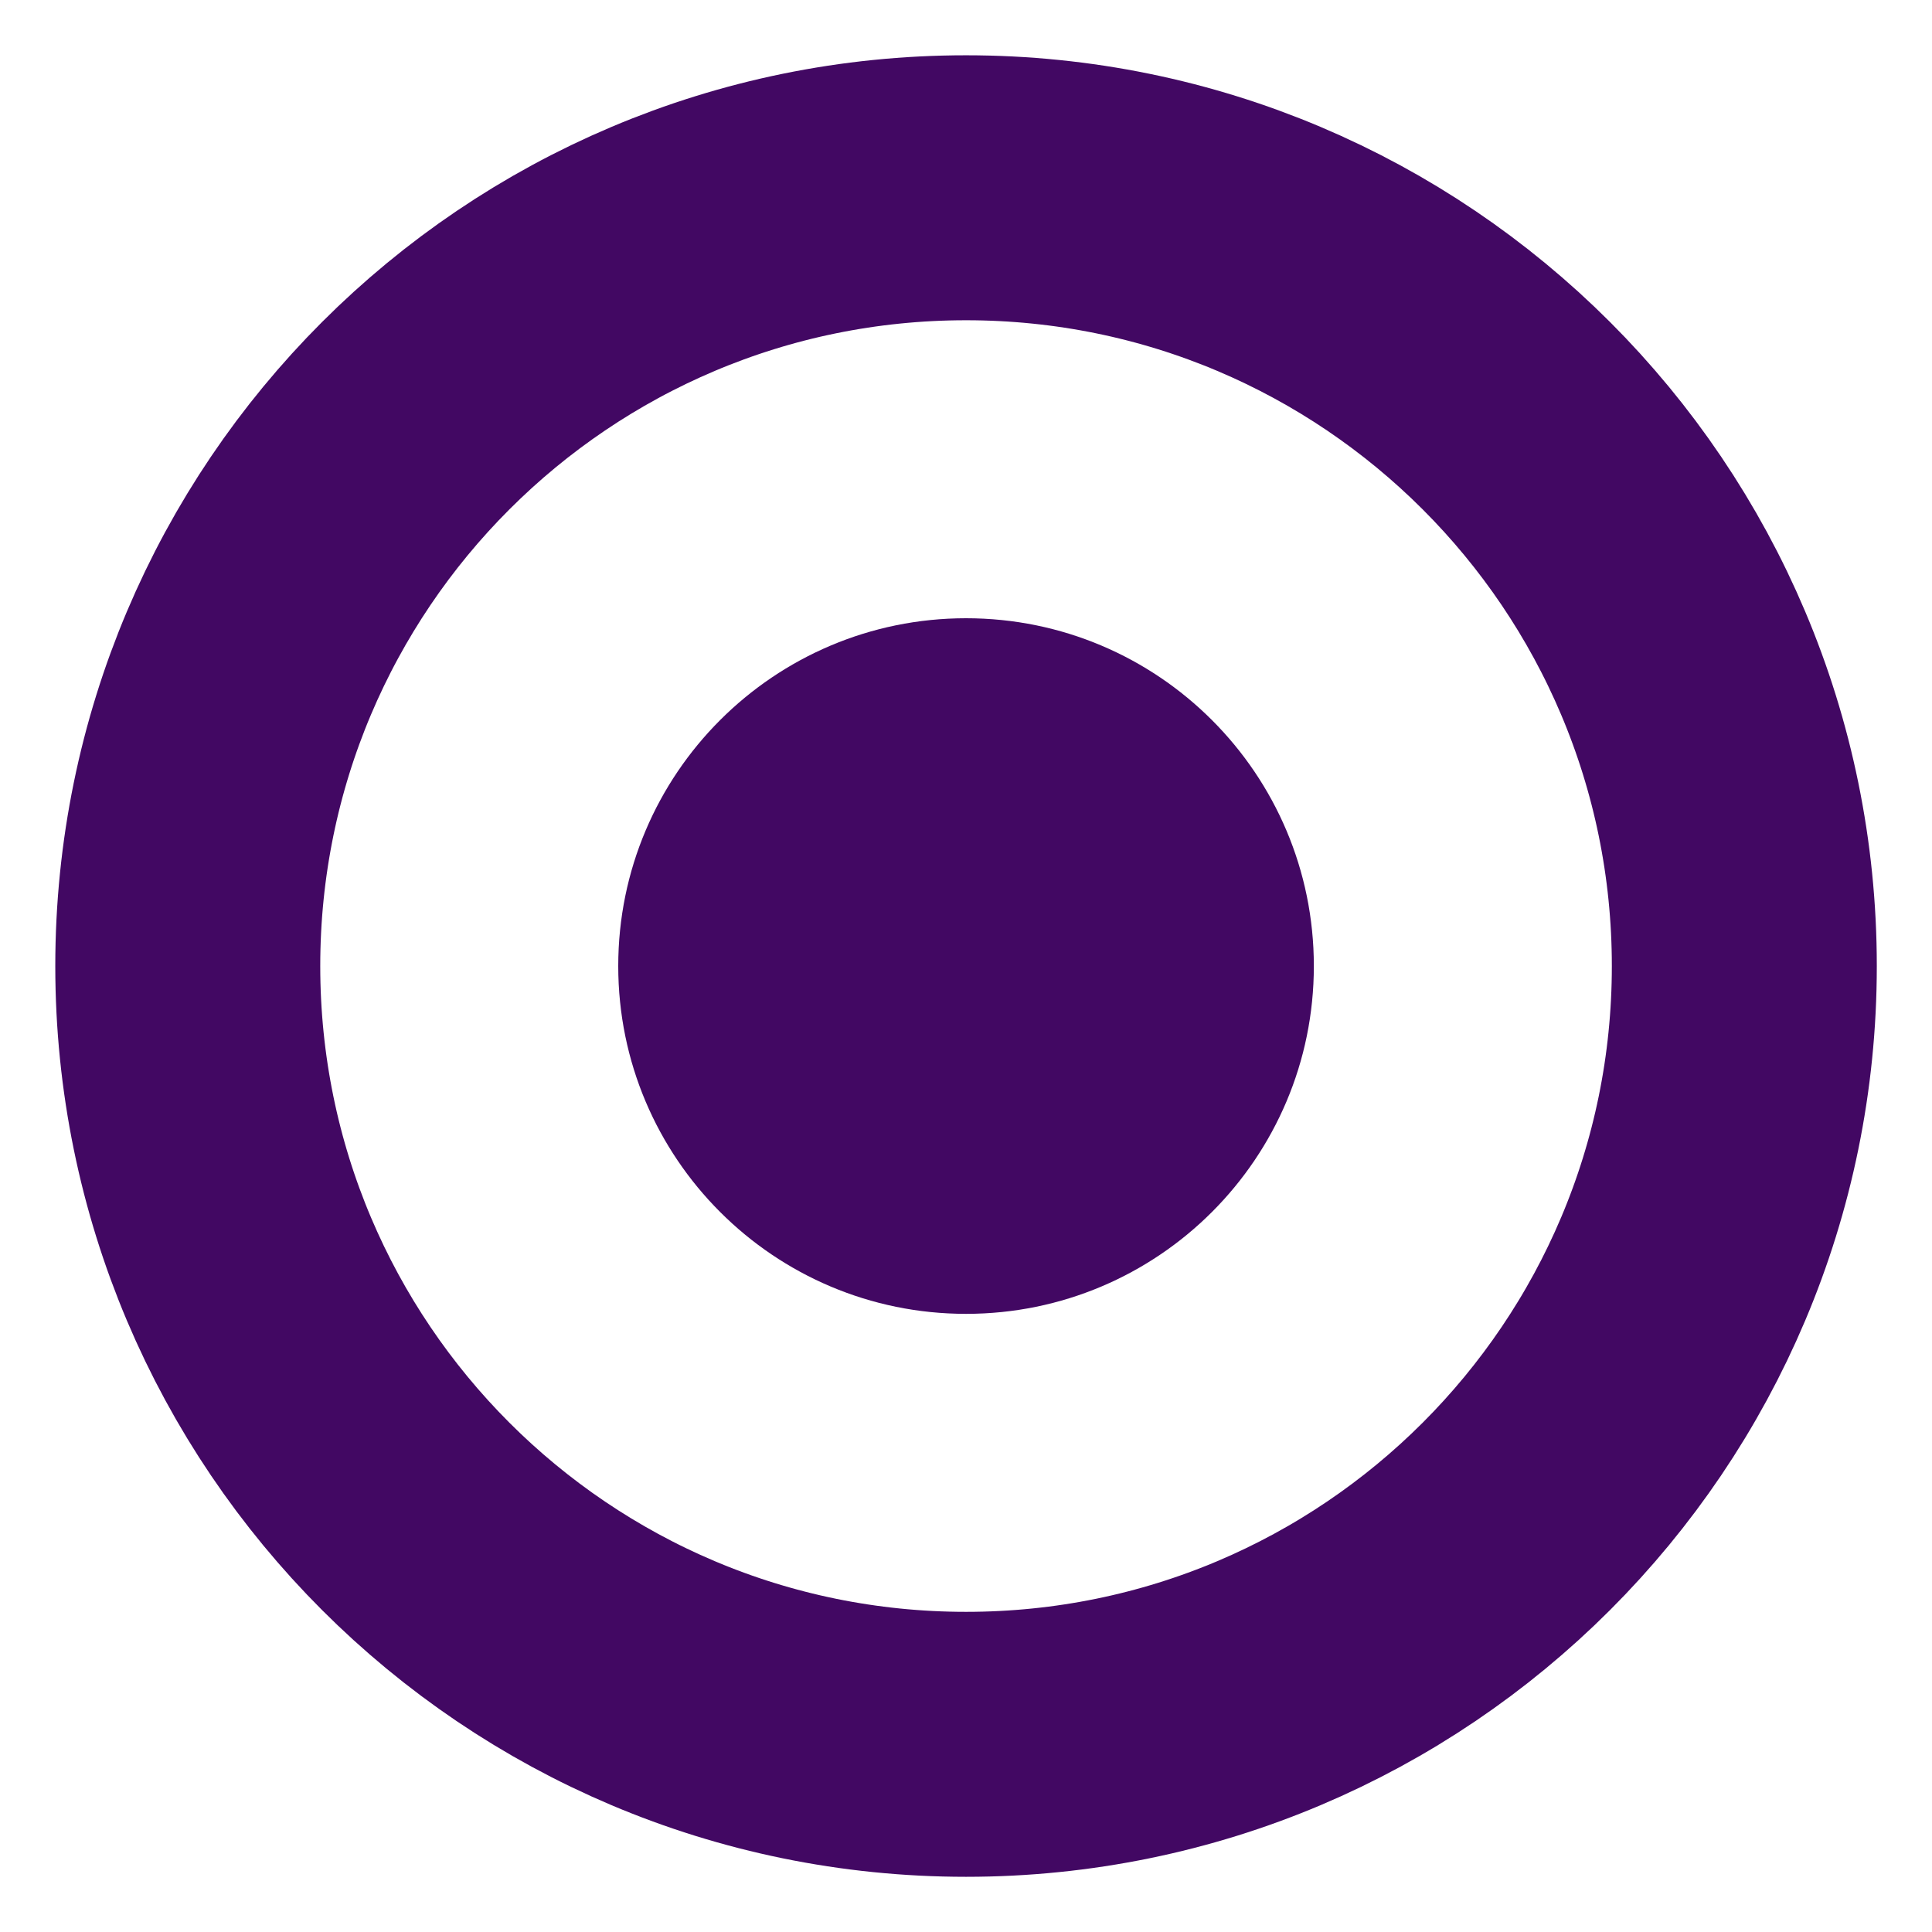
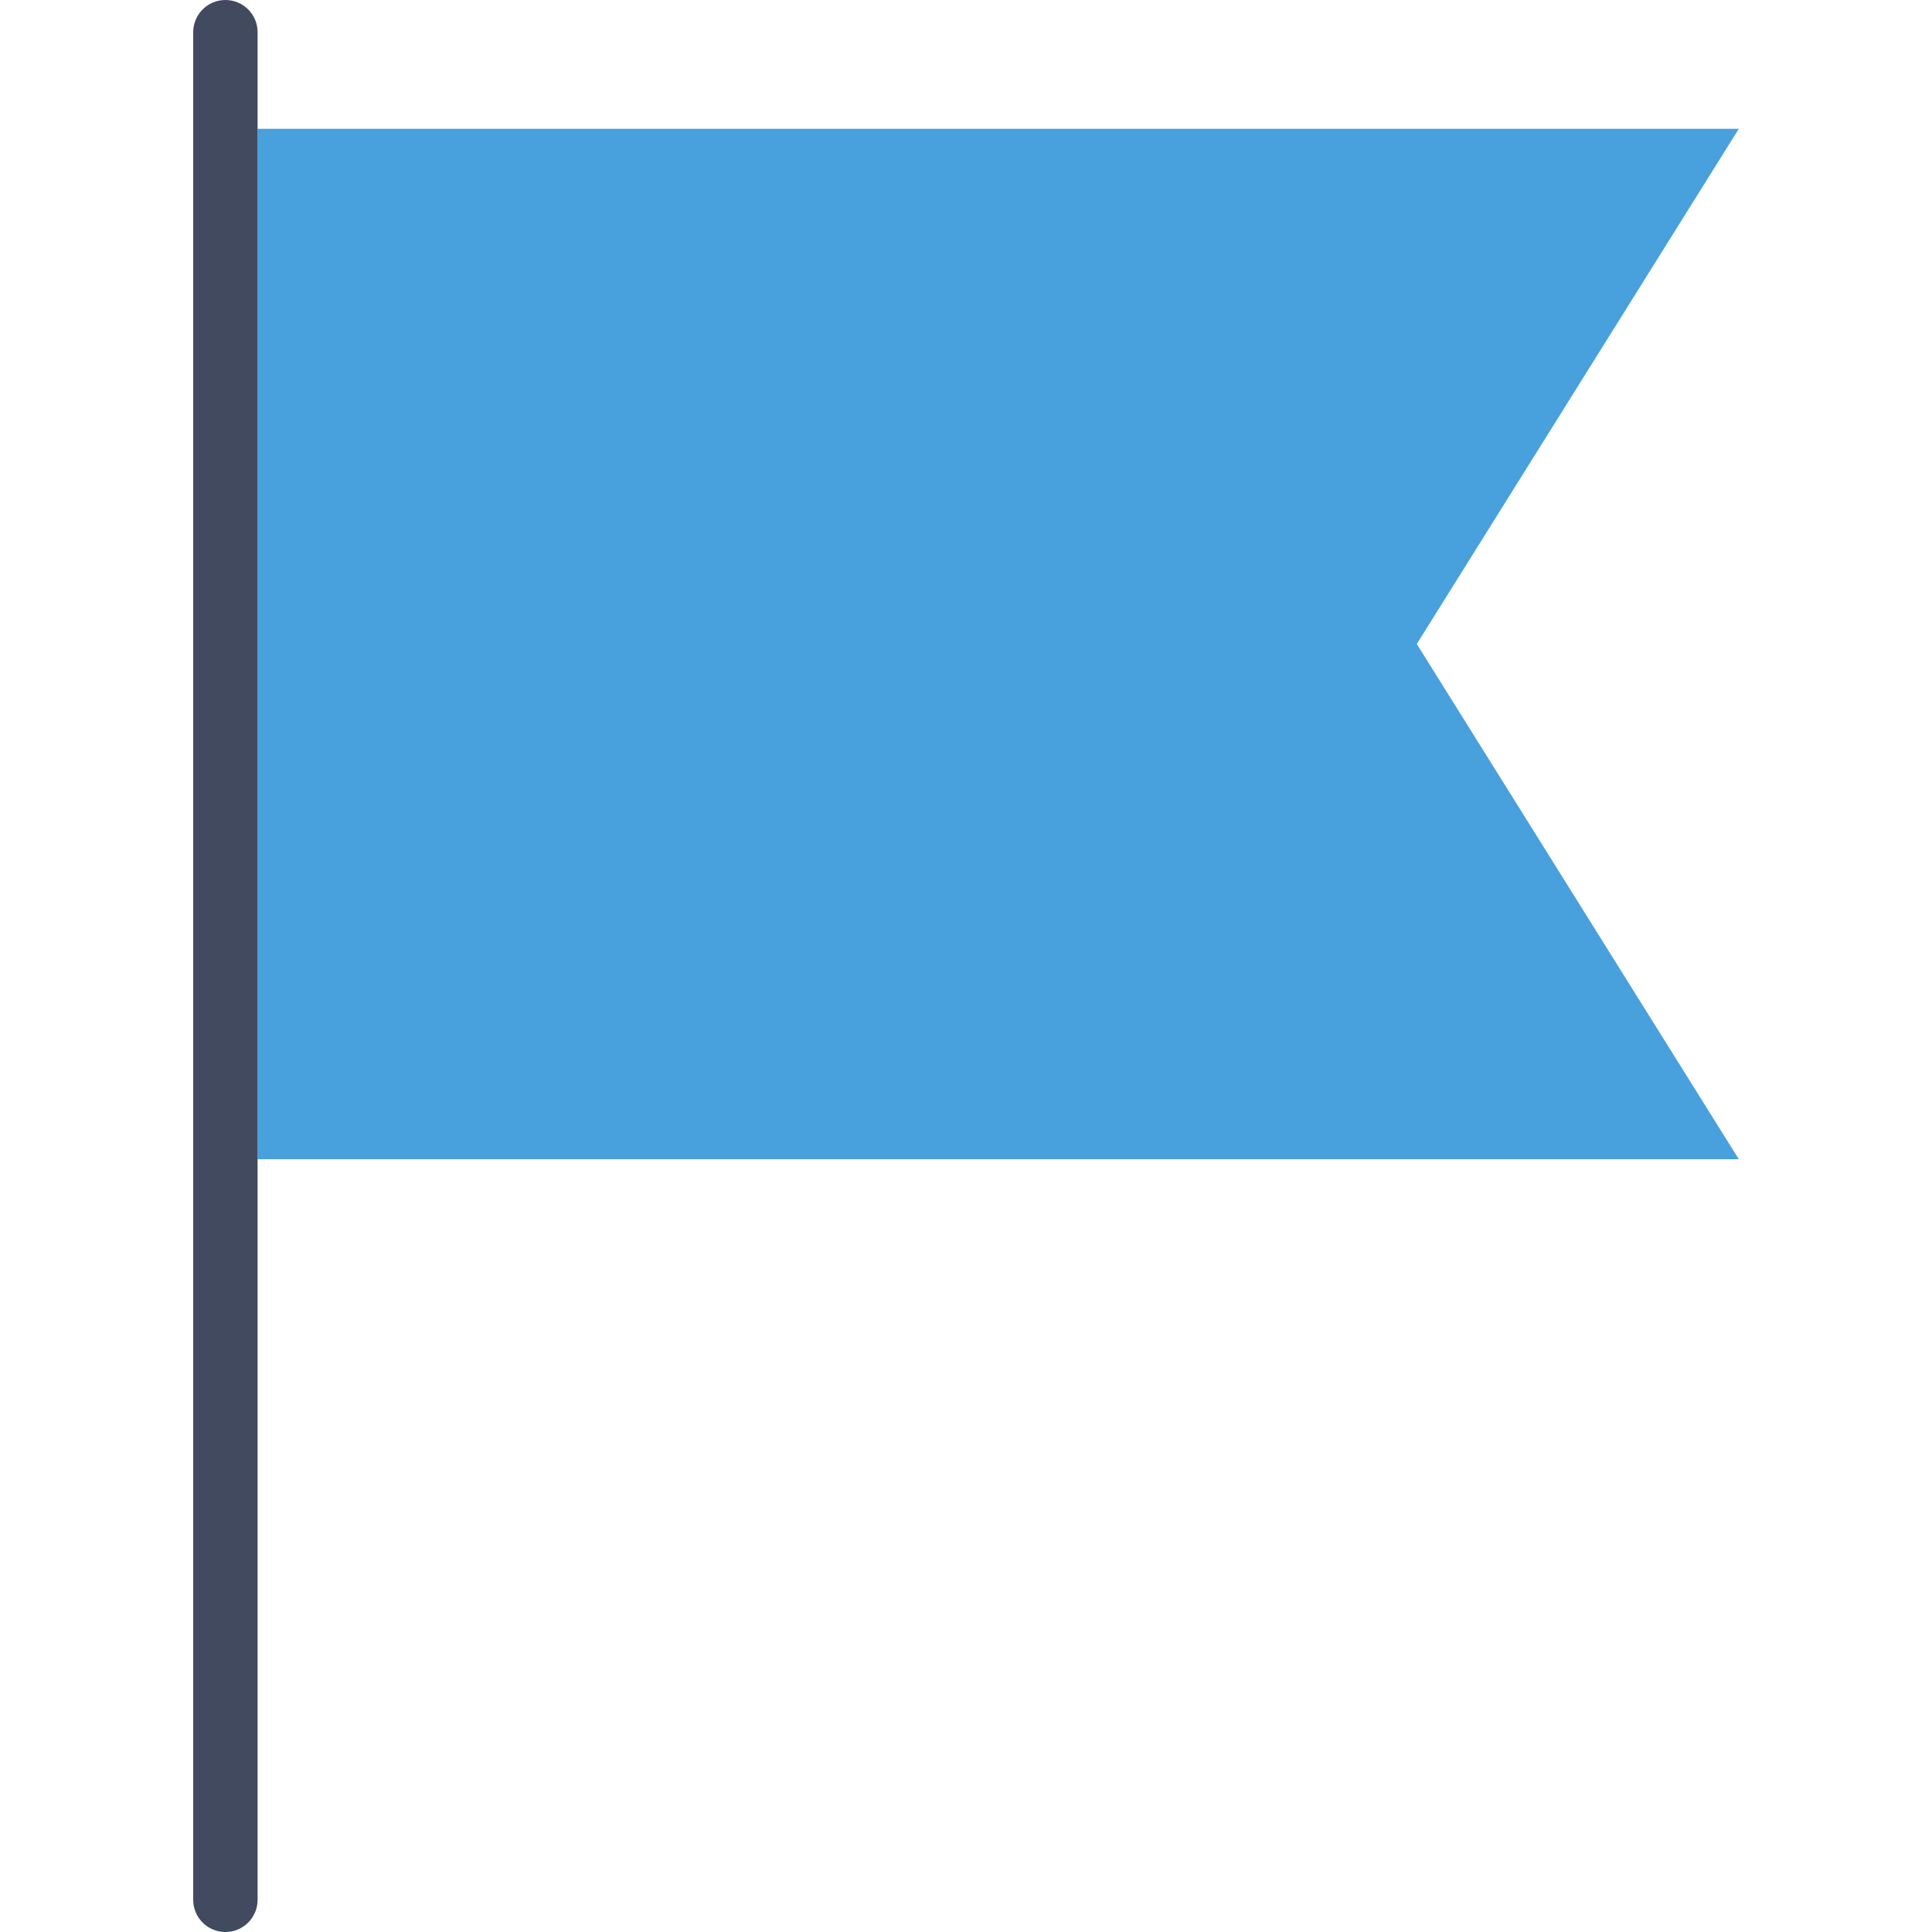
- <svg xmlns="http://www.w3.org/2000/svg" version="1.1" id="Layer_2" x="0px" y="0px" width="21.875px" height="21.875px" viewBox="0 0 21.875 21.875" enable-background="new 0 0 21.875 21.875" xml:space="preserve">
-   <circle fill="none" stroke="#420863" stroke-width="3" stroke-miterlimit="10" cx="10.938" cy="10.938" r="8.812" />
-   <circle fill="#420863" cx="10.938" cy="10.938" r="3.938" />
+ <svg xmlns="http://www.w3.org/2000/svg" version="1.1" id="Capa_1" x="0px" y="0px" viewBox="0 0 60 60" style="enable-background:new 0 0 60 60;" xml:space="preserve">
+   <polygon style="fill:#48A0DC;" points="54,36 8,36 8,4 54,4 44,20 " />
+   <path style="fill:#424A60;" d="M7,0C6.448,0,6,0.447,6,1v3v55c0,0.553,0.448,1,1,1s1-0.447,1-1V4V1C8,0.447,7.552,0,7,0z" />
+   <g>
+ </g>
+   <g>
+ </g>
+   <g>
+ </g>
+   <g>
+ </g>
+   <g>
+ </g>
+   <g>
+ </g>
+   <g>
+ </g>
+   <g>
+ </g>
+   <g>
+ </g>
+   <g>
+ </g>
+   <g>
+ </g>
+   <g>
+ </g>
+   <g>
+ </g>
+   <g>
+ </g>
+   <g>
+ </g>
</svg>
